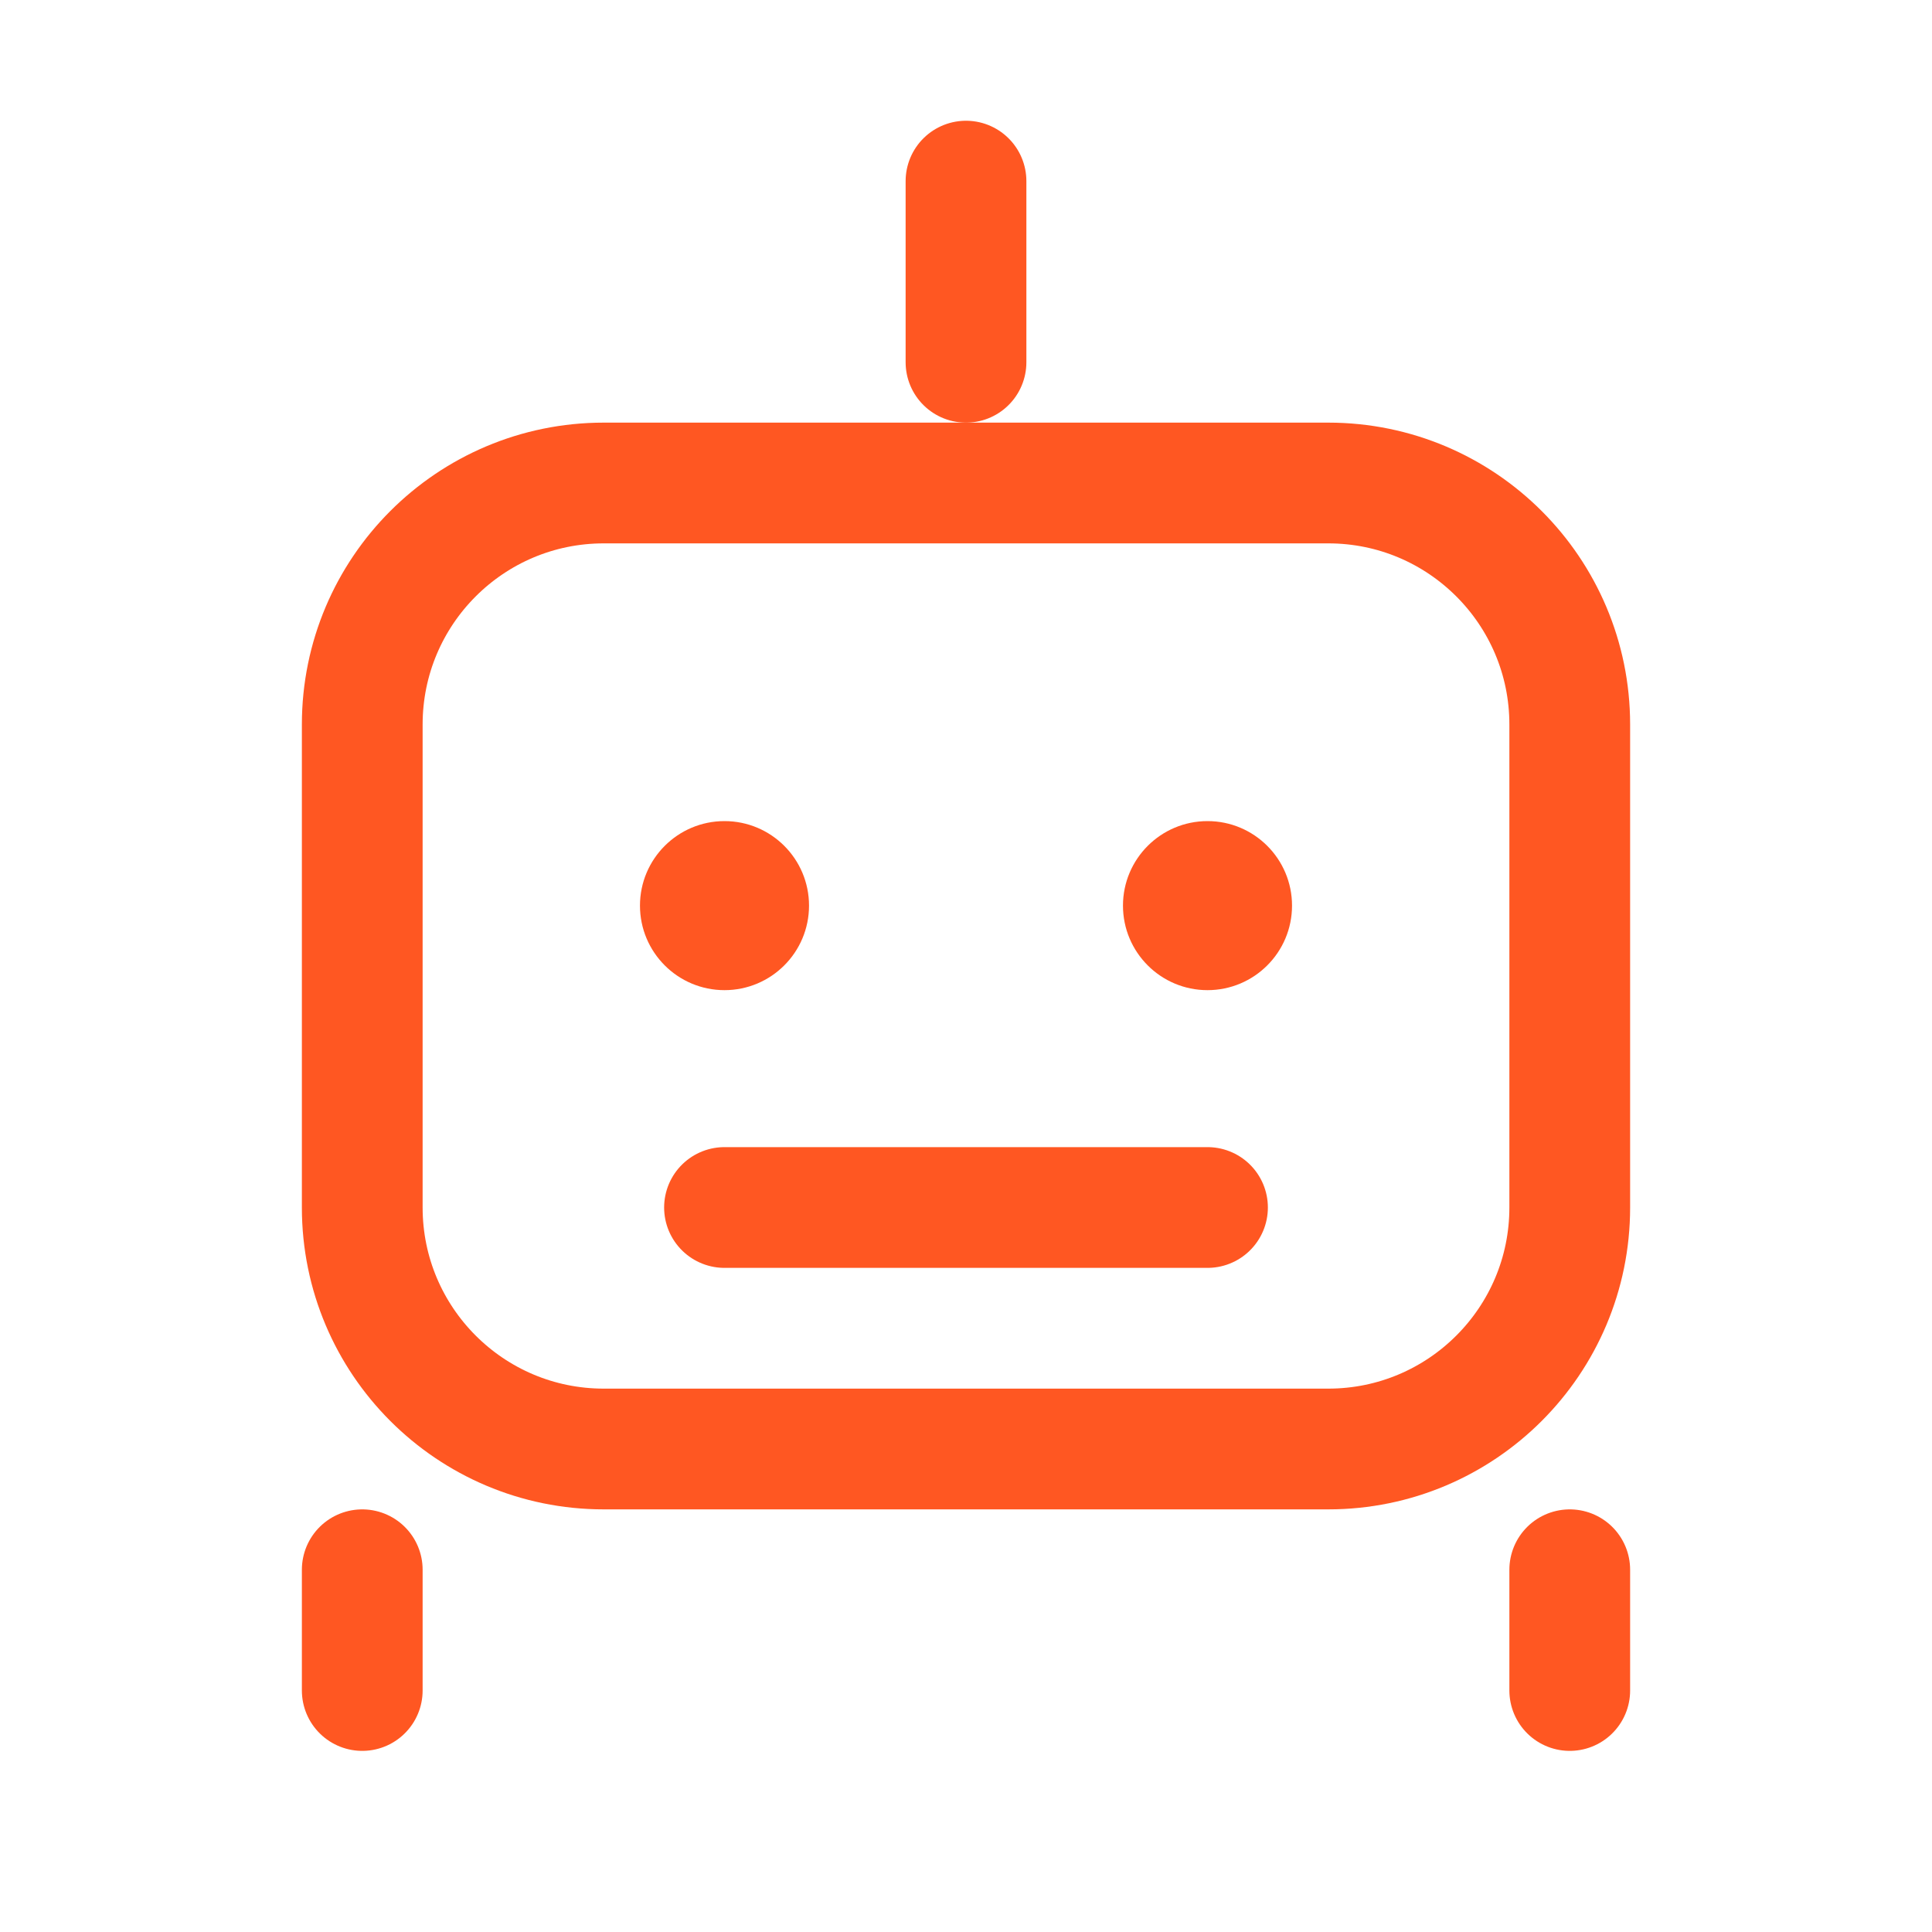
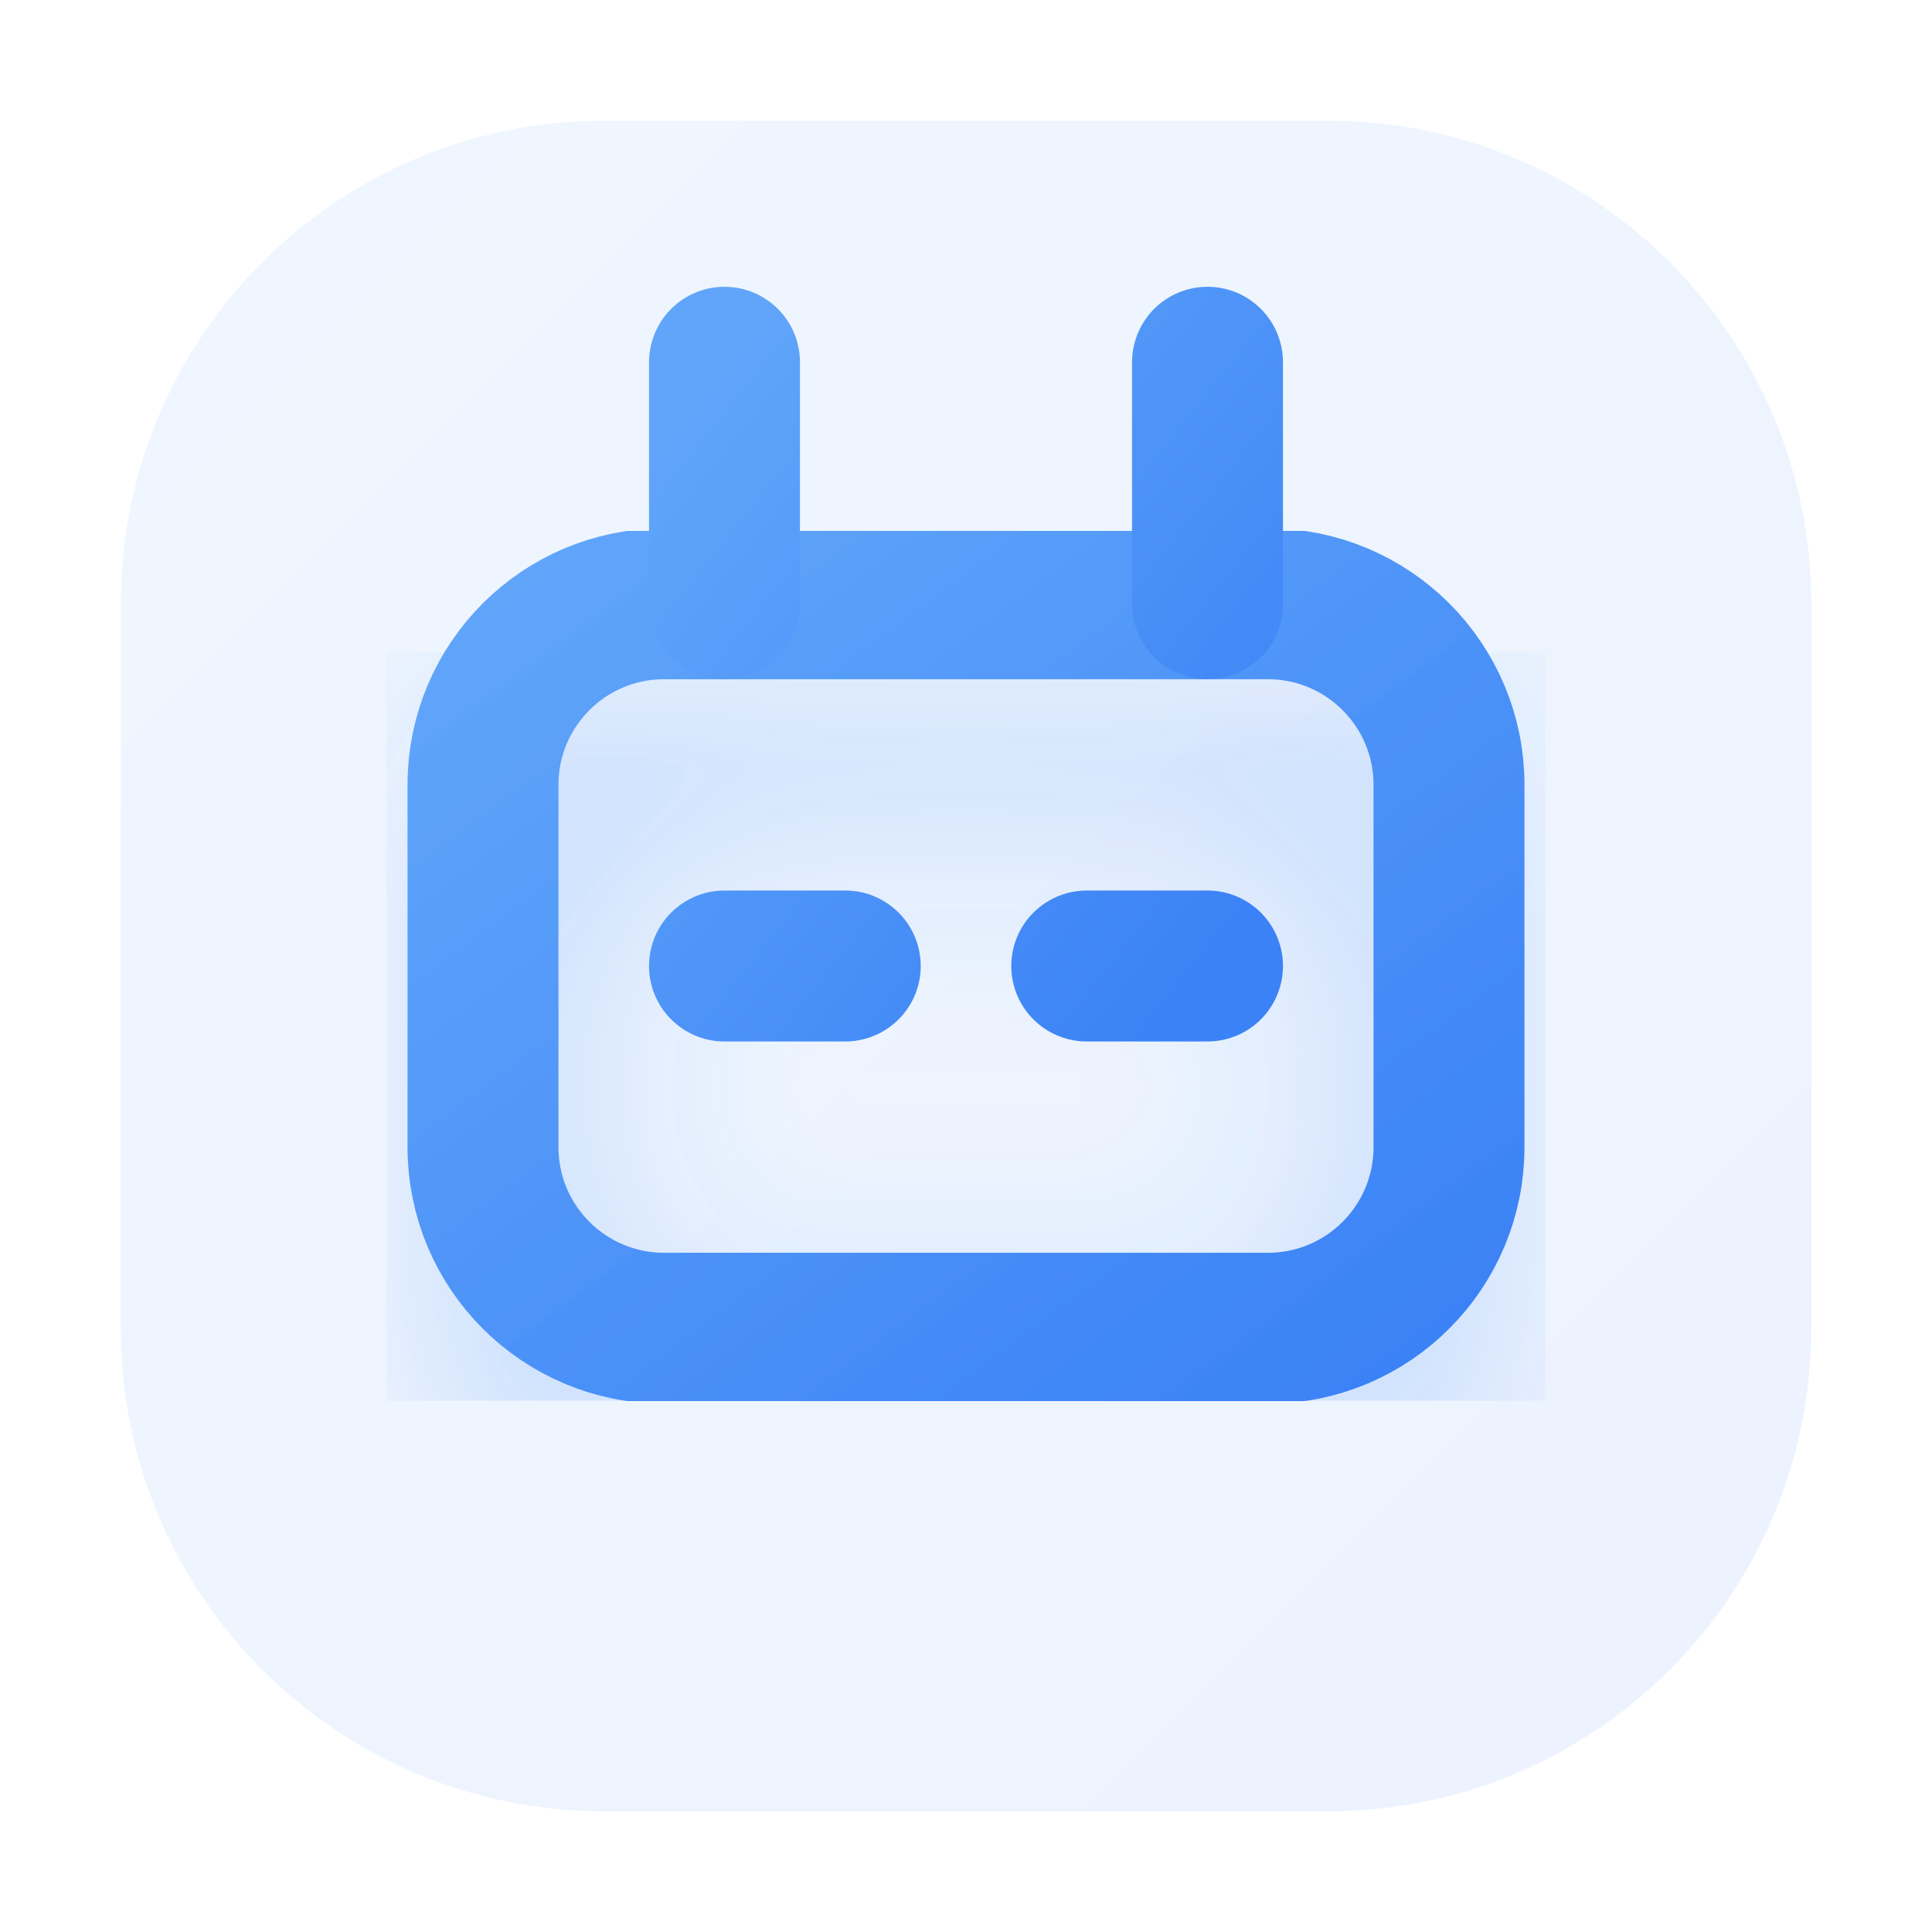
- <svg xmlns="http://www.w3.org/2000/svg" viewBox="0 0 32 32" fill="none" stroke="#FF5722" stroke-width="2" stroke-linecap="round" stroke-linejoin="round">
-   <path d="M16 3v3" />
-   <rect x="6" y="8" width="20" height="16" rx="4" />
-   <circle cx="12" cy="15" r="1.4" fill="#FF5722" stroke="none" />
-   <circle cx="20" cy="15" r="1.4" fill="#FF5722" stroke="none" />
-   <path d="M12 20h8" />
-   <path d="M6 26v2M26 26v2" />
+ <svg xmlns="http://www.w3.org/2000/svg" viewBox="0 0 32 32" fill="none">
+   <defs>
+     <linearGradient id="droid-grad" x1="0%" y1="0%" x2="100%" y2="100%">
+       <stop offset="0%" stop-color="#60A5FA" />
+       <stop offset="100%" stop-color="#3B82F6" />
+     </linearGradient>
+     <filter id="shadow" x="-10%" y="-10%" width="120%" height="120%">
+       <feDropShadow dx="0" dy="2" stdDeviation="2" flood-color="#3B82F6" flood-opacity="0.3" />
+     </filter>
+   </defs>
+   <rect x="2" y="2" width="28" height="28" rx="8" fill="url(#droid-grad)" opacity="0.1" />
+   <rect x="8" y="10" width="16" height="12" rx="3" stroke="url(#droid-grad)" stroke-width="2.5" filter="url(#shadow)" />
+   <path d="M12 6v4M20 6v4M12 16h2M18 16h2" stroke="url(#droid-grad)" stroke-width="2.5" stroke-linecap="round" />
</svg>
